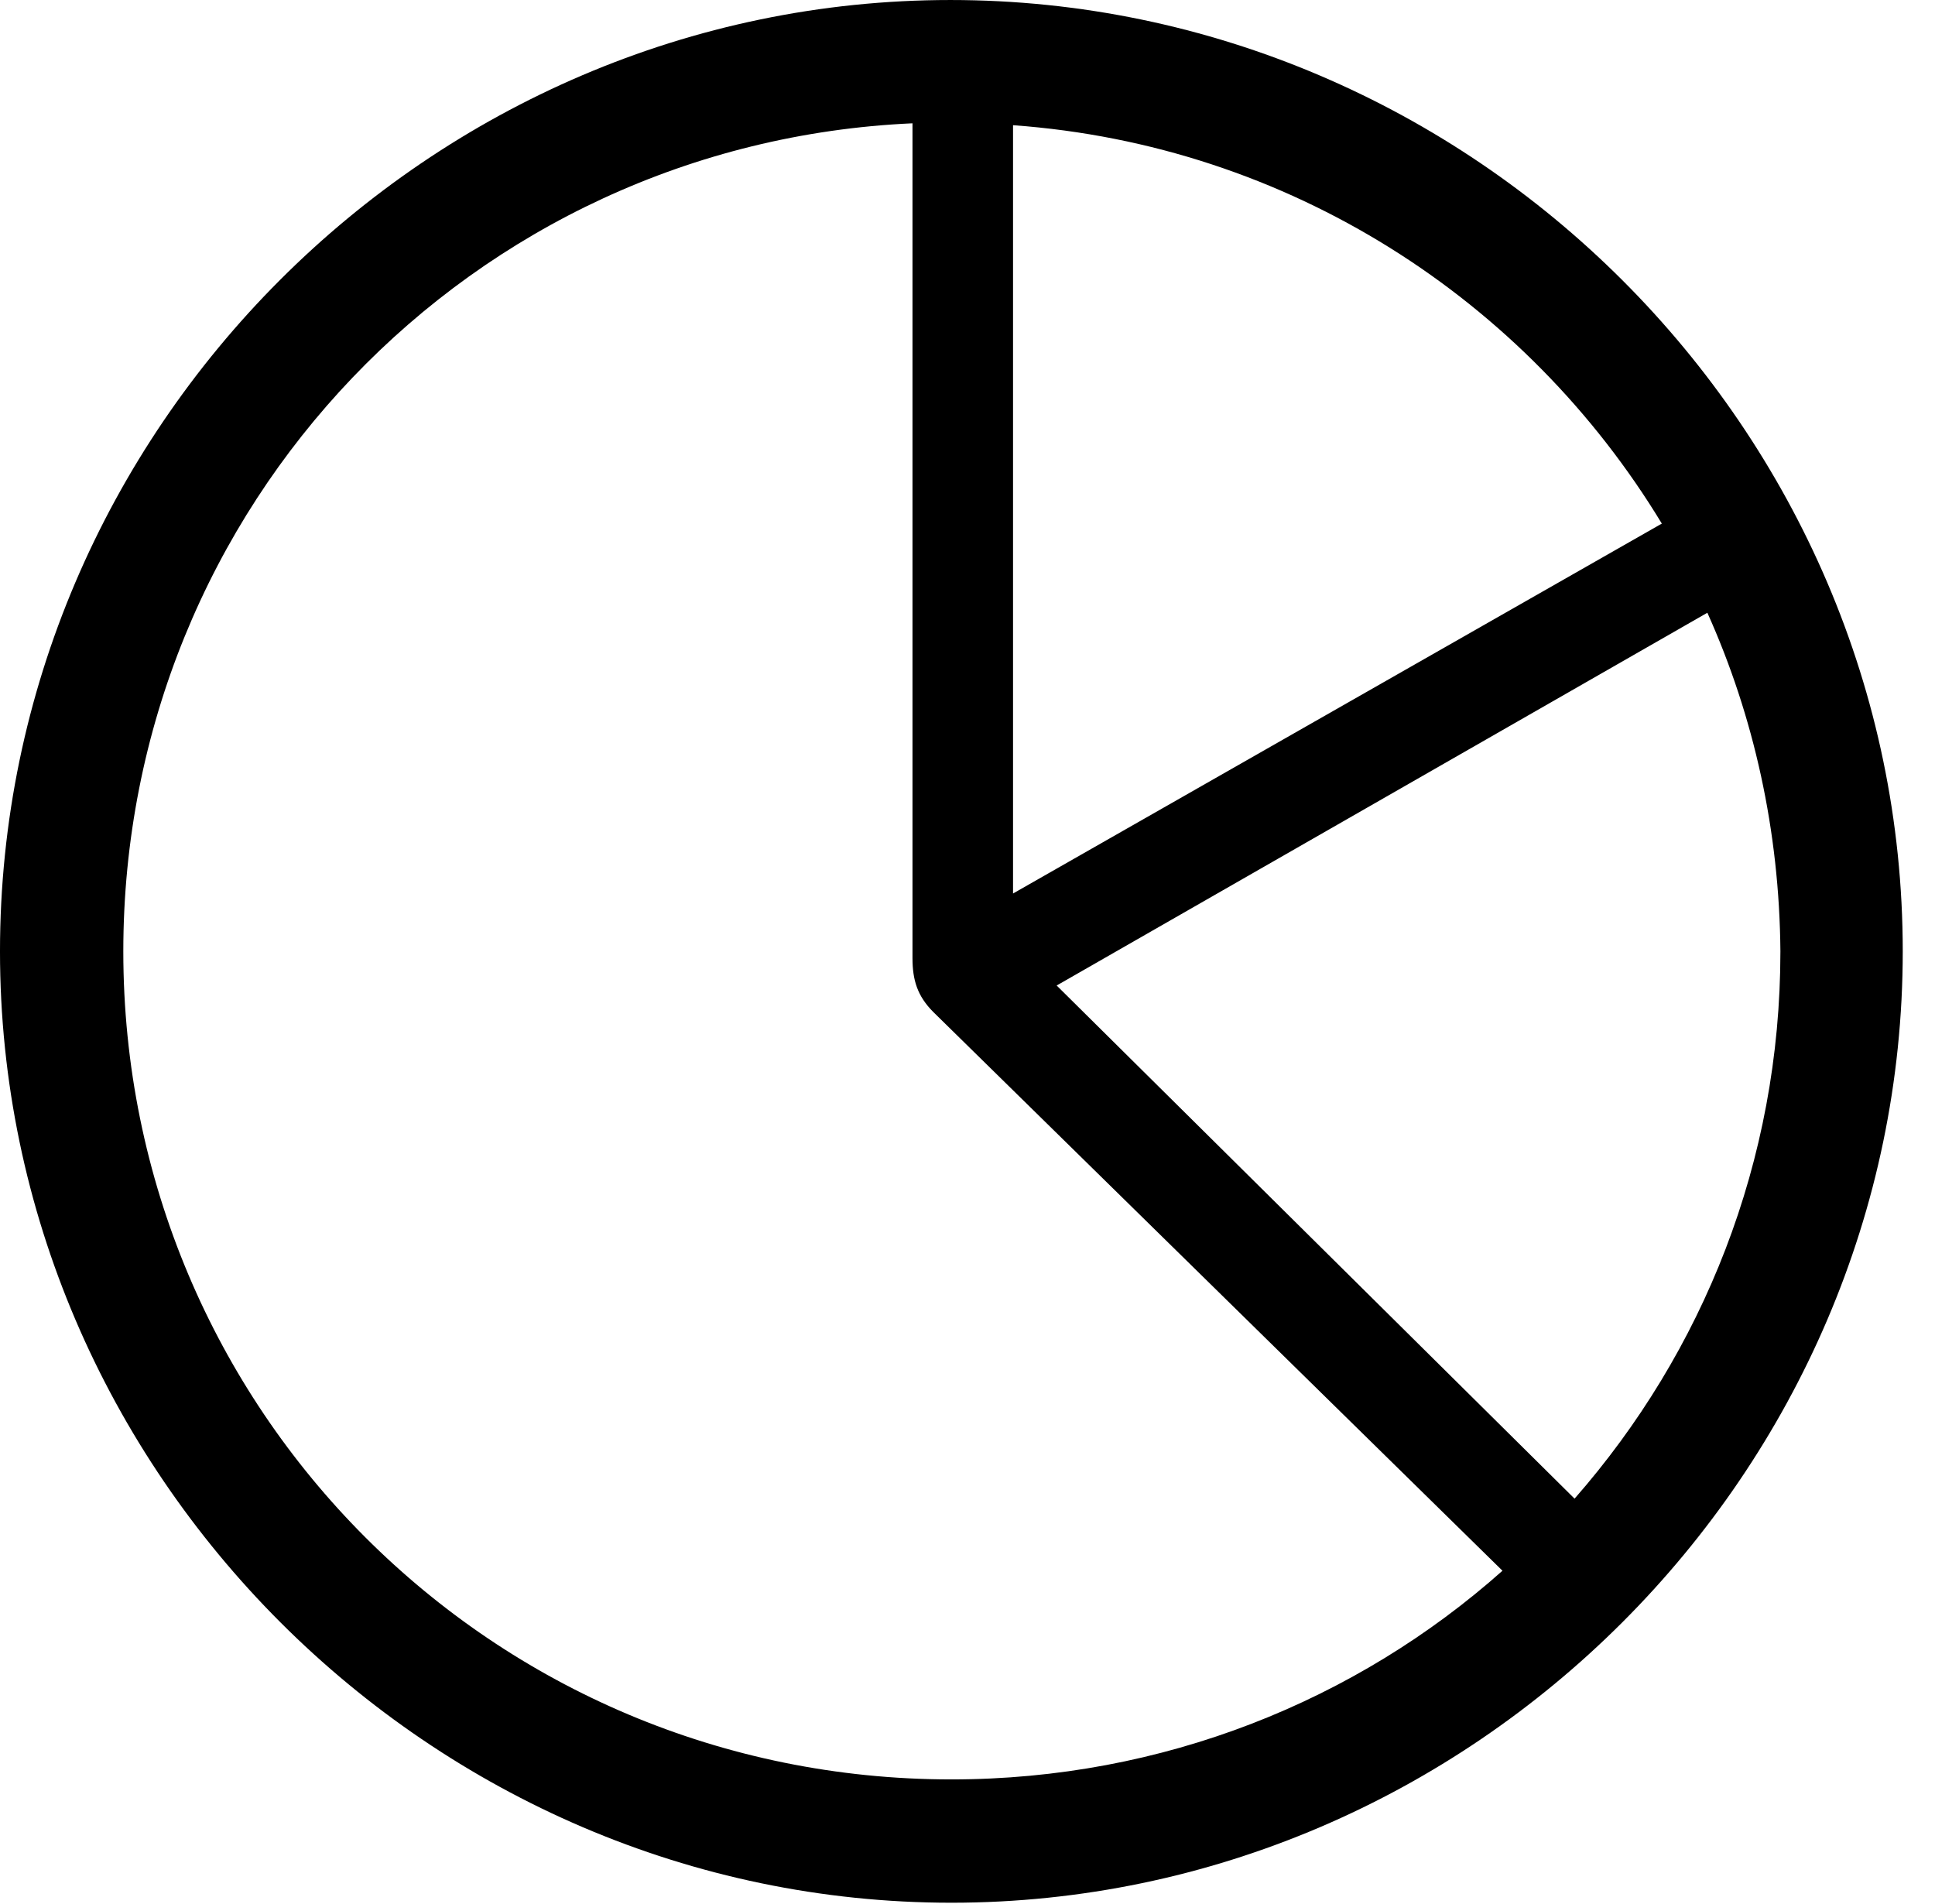
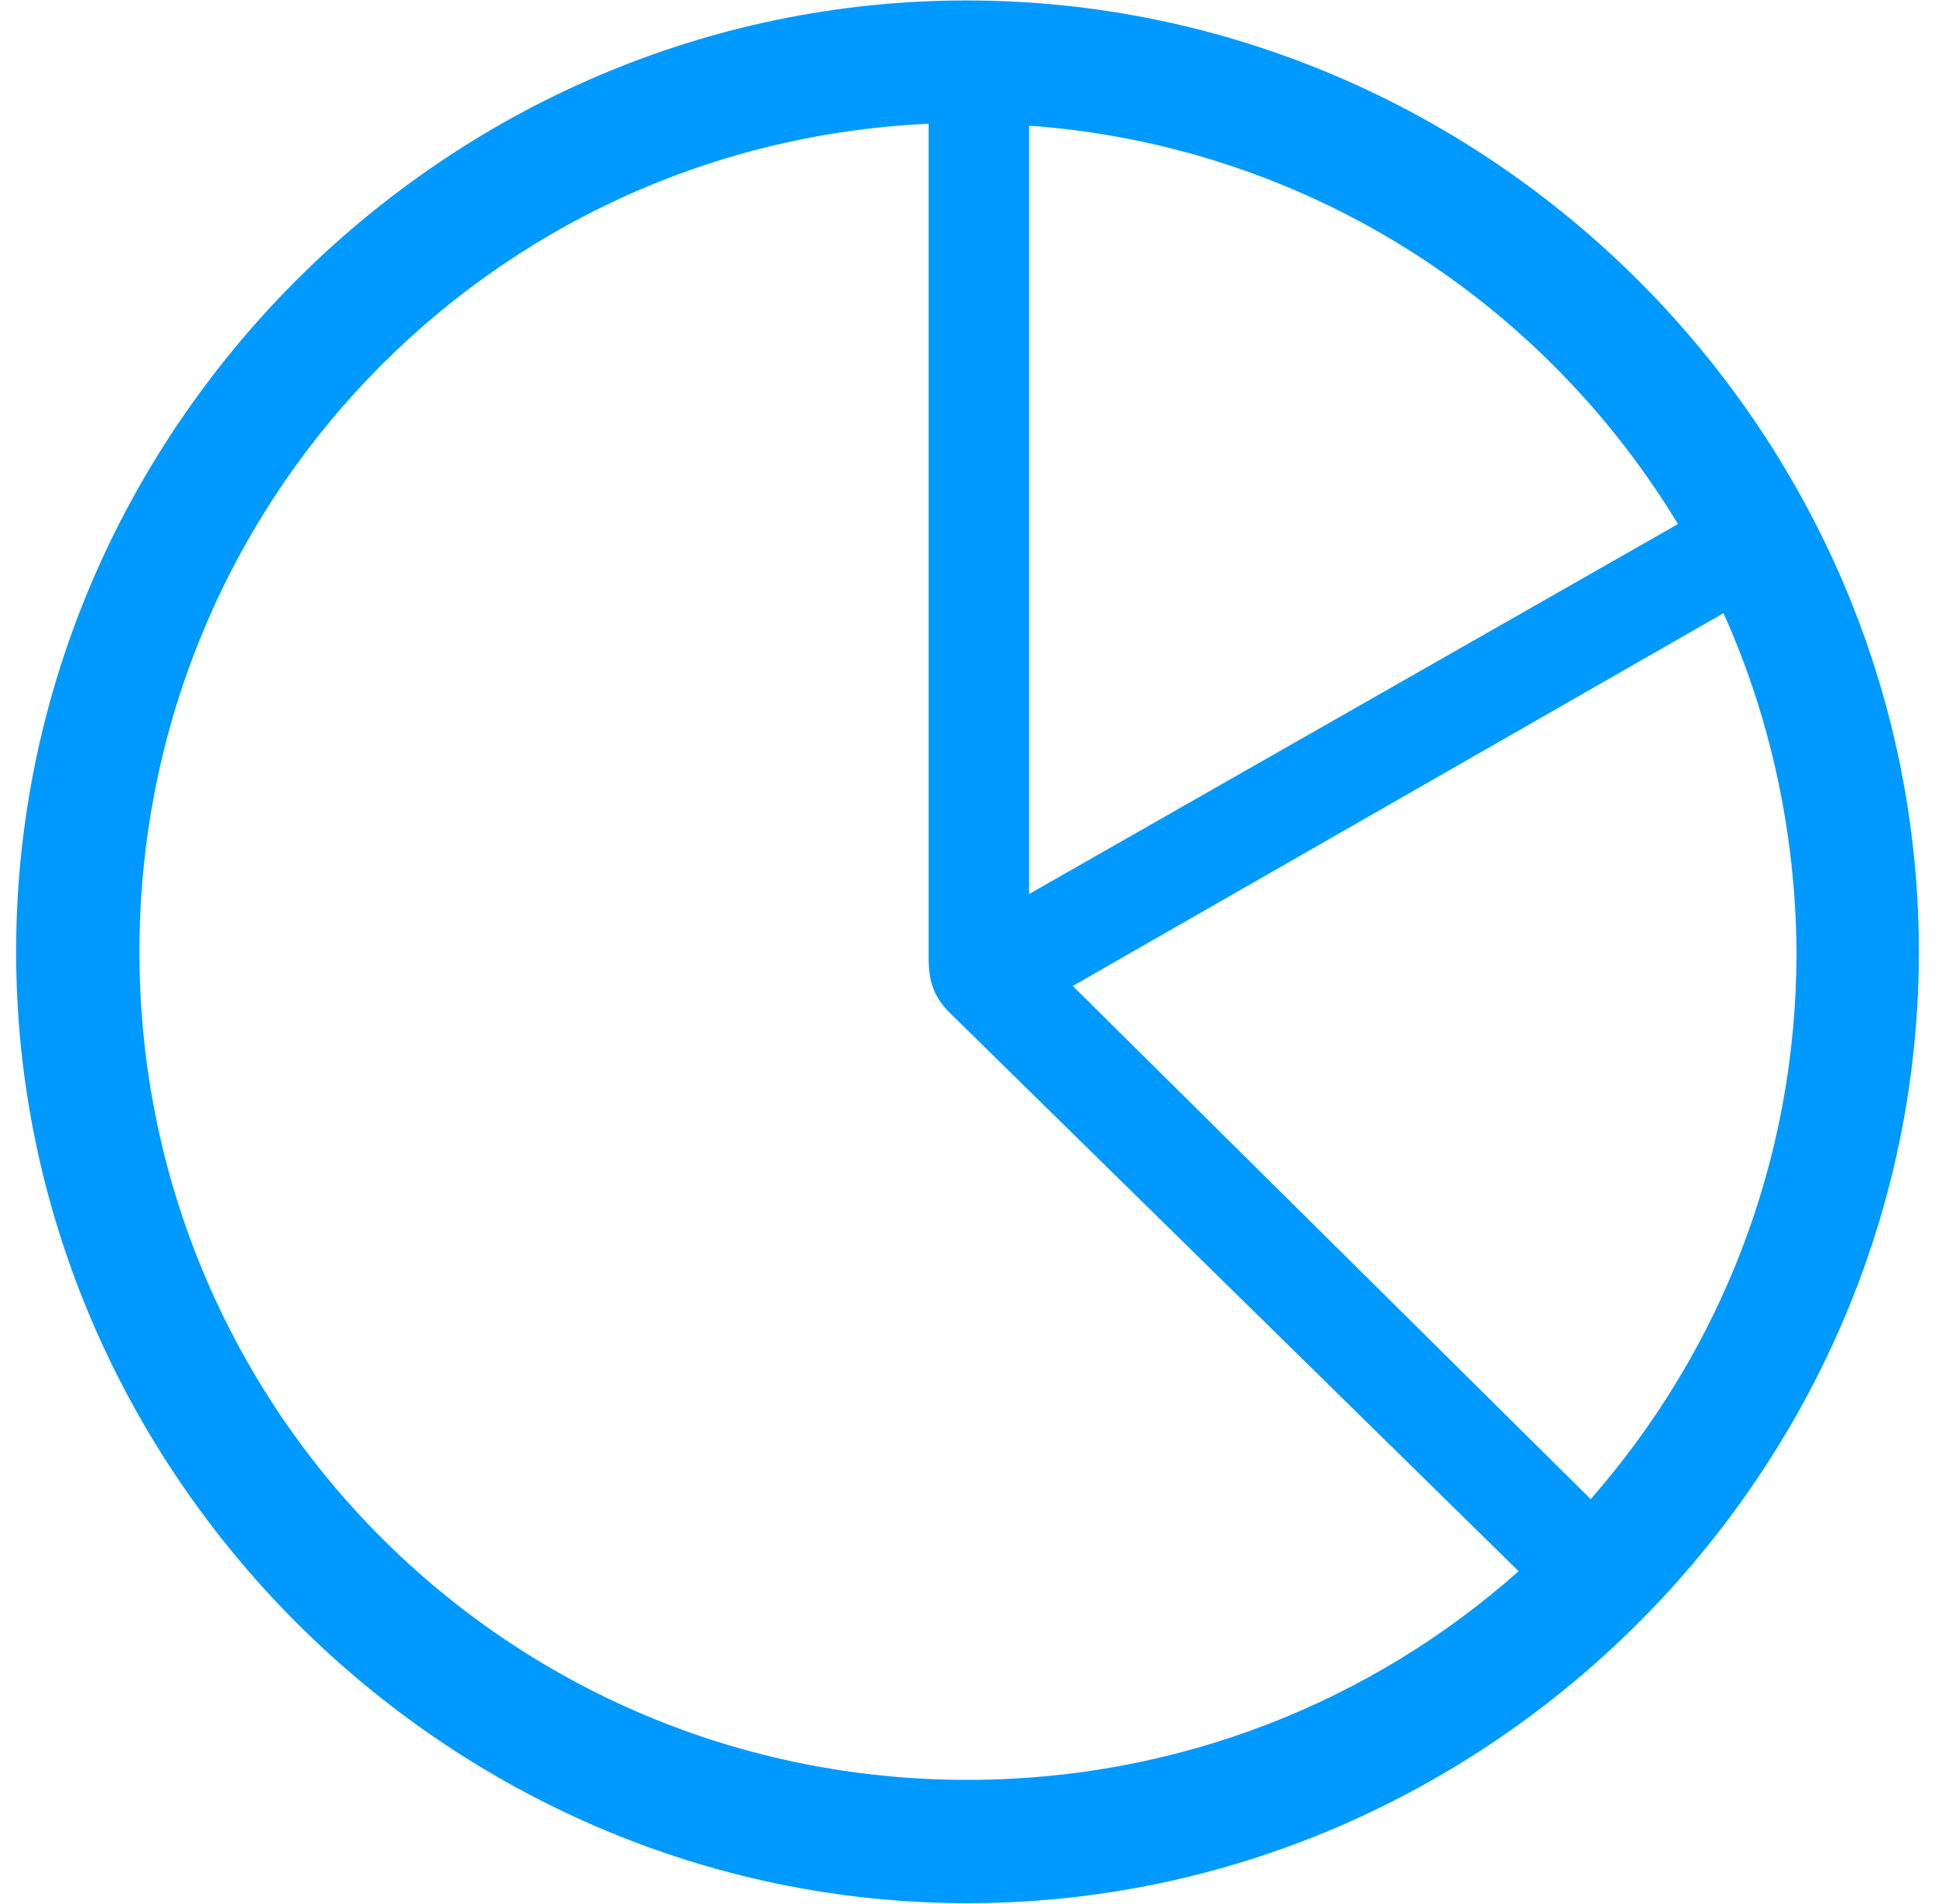
- <svg xmlns="http://www.w3.org/2000/svg" viewBox="0 0 99.609 97.997" version="1.1">
-   <g transform="matrix(1 0 0 1 -8.740278 84.22852)">
-     <path d="M57.715 13.721C84.522 13.721 106.689-8.447 106.689-35.254C106.689-62.109 84.522-84.228 57.666-84.228C30.859-84.228 8.74-62.109 8.74-35.254C8.74-8.447 30.908 13.721 57.715 13.721ZM57.715 7.373C34.082 7.373 15.088-11.67 15.088-35.254C15.088-58.203 33.008-76.856 55.713-77.881L55.713-34.912C55.713-33.789 55.957-32.959 56.787-32.129L86.084-3.369C78.564 3.32 68.603 7.373 57.715 7.373ZM60.889-38.232L60.889-77.783C75.098-76.758 87.305-68.799 94.287-57.275ZM63.135-33.496L96.631-52.685C99.023-47.363 100.342-41.455 100.391-35.254C100.391-24.414 96.387-14.6 89.795-7.08Z" />
+ <svg xmlns="http://www.w3.org/2000/svg" version="1.1" width="99.609px" height="97.997px" viewBox="0,0,256,251.844">
+   <g fill="#0099ff" fill-rule="nonzero" stroke="none" stroke-width="1" stroke-linecap="butt" stroke-linejoin="miter" stroke-miterlimit="10" stroke-dasharray="" stroke-dashoffset="0" font-family="none" font-weight="none" font-size="none" text-anchor="none" style="mix-blend-mode: normal">
+     <g transform="translate(2.13419,0.05535) scale(2.57004,2.57004)">
+       <g transform="translate(-8.74028,84.22852)">
+         <path d="M57.715,13.721c26.807,0 48.974,-22.168 48.974,-48.975c0,-26.855 -22.168,-48.975 -49.023,-48.975c-26.807,0 -48.926,22.119 -48.926,48.975c0,26.807 22.168,48.975 48.975,48.975zM57.715,7.373c-23.633,0 -42.627,-19.043 -42.627,-42.627c0,-22.949 17.92,-41.602 40.625,-42.627v42.969c0,1.123 0.244,1.953 1.074,2.783l29.297,28.76c-7.519,6.689 -17.48,10.742 -28.369,10.742zM60.889,-38.232v-39.551c14.209,1.025 26.416,8.984 33.398,20.508zM63.135,-33.496l33.496,-19.189c2.393,5.322 3.711,11.23 3.76,17.432c0,10.84 -4.004,20.654 -10.596,28.174z" />
+       </g>
+     </g>
  </g>
</svg>
